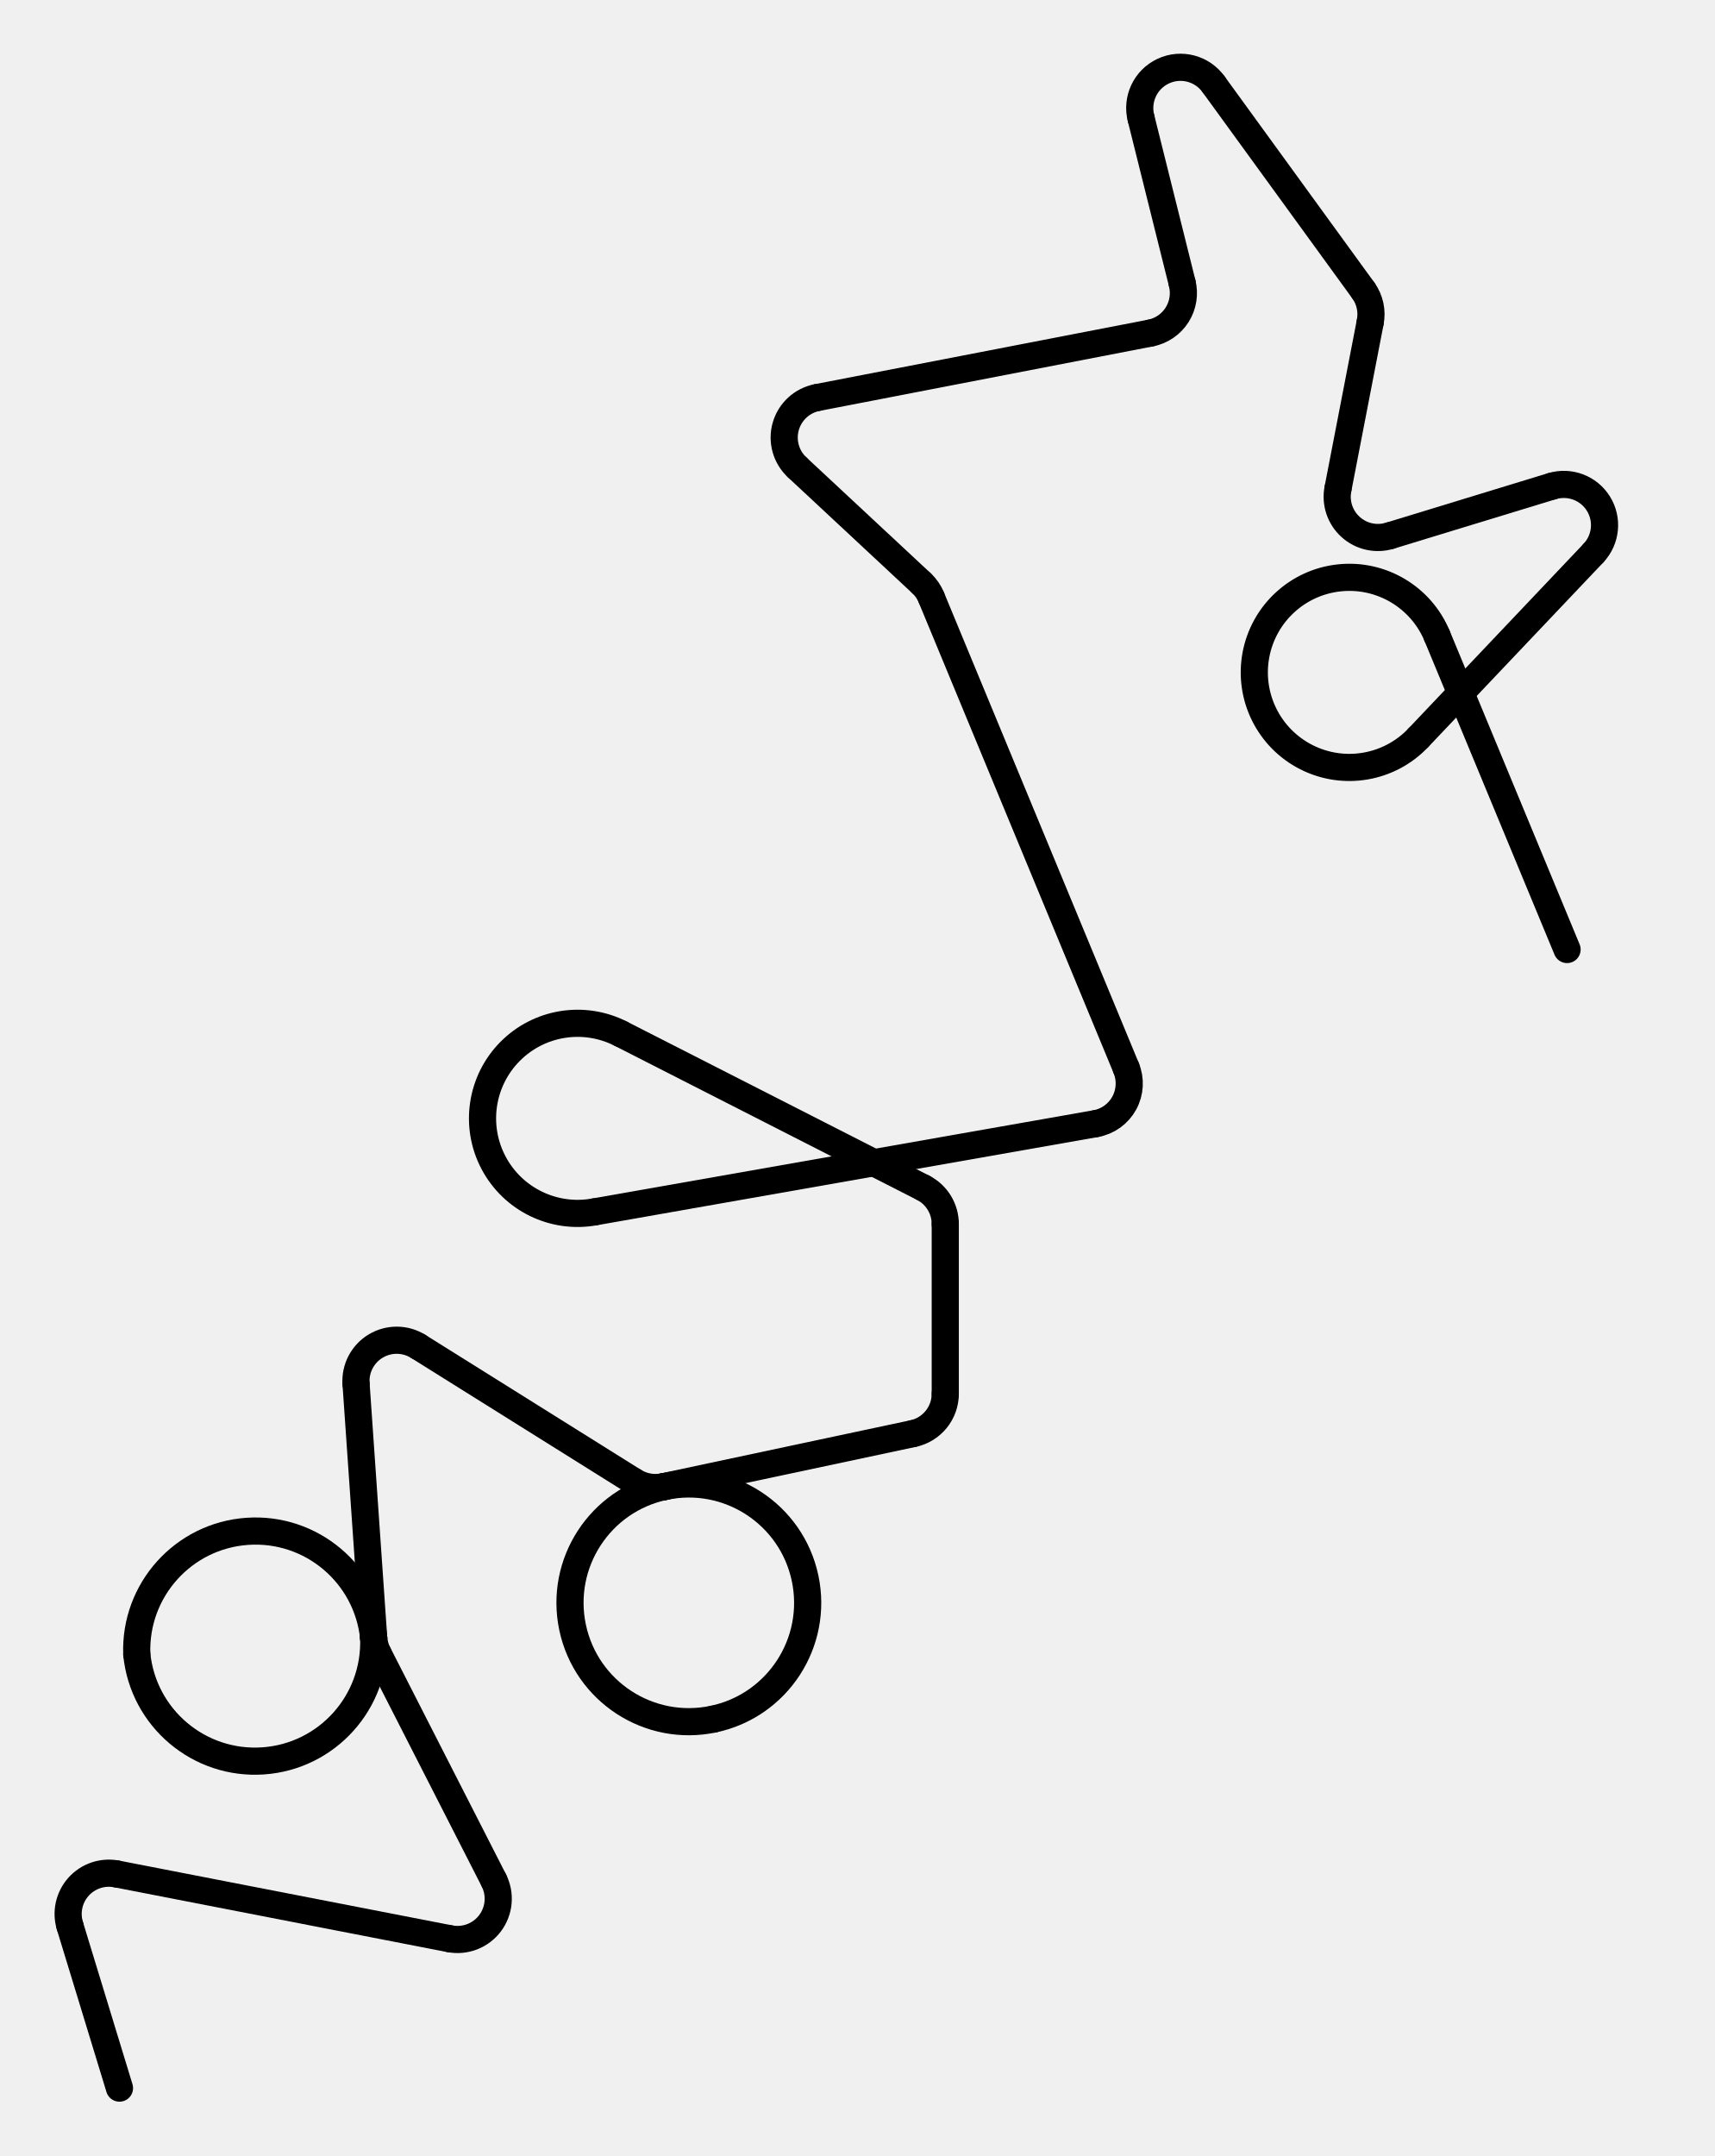
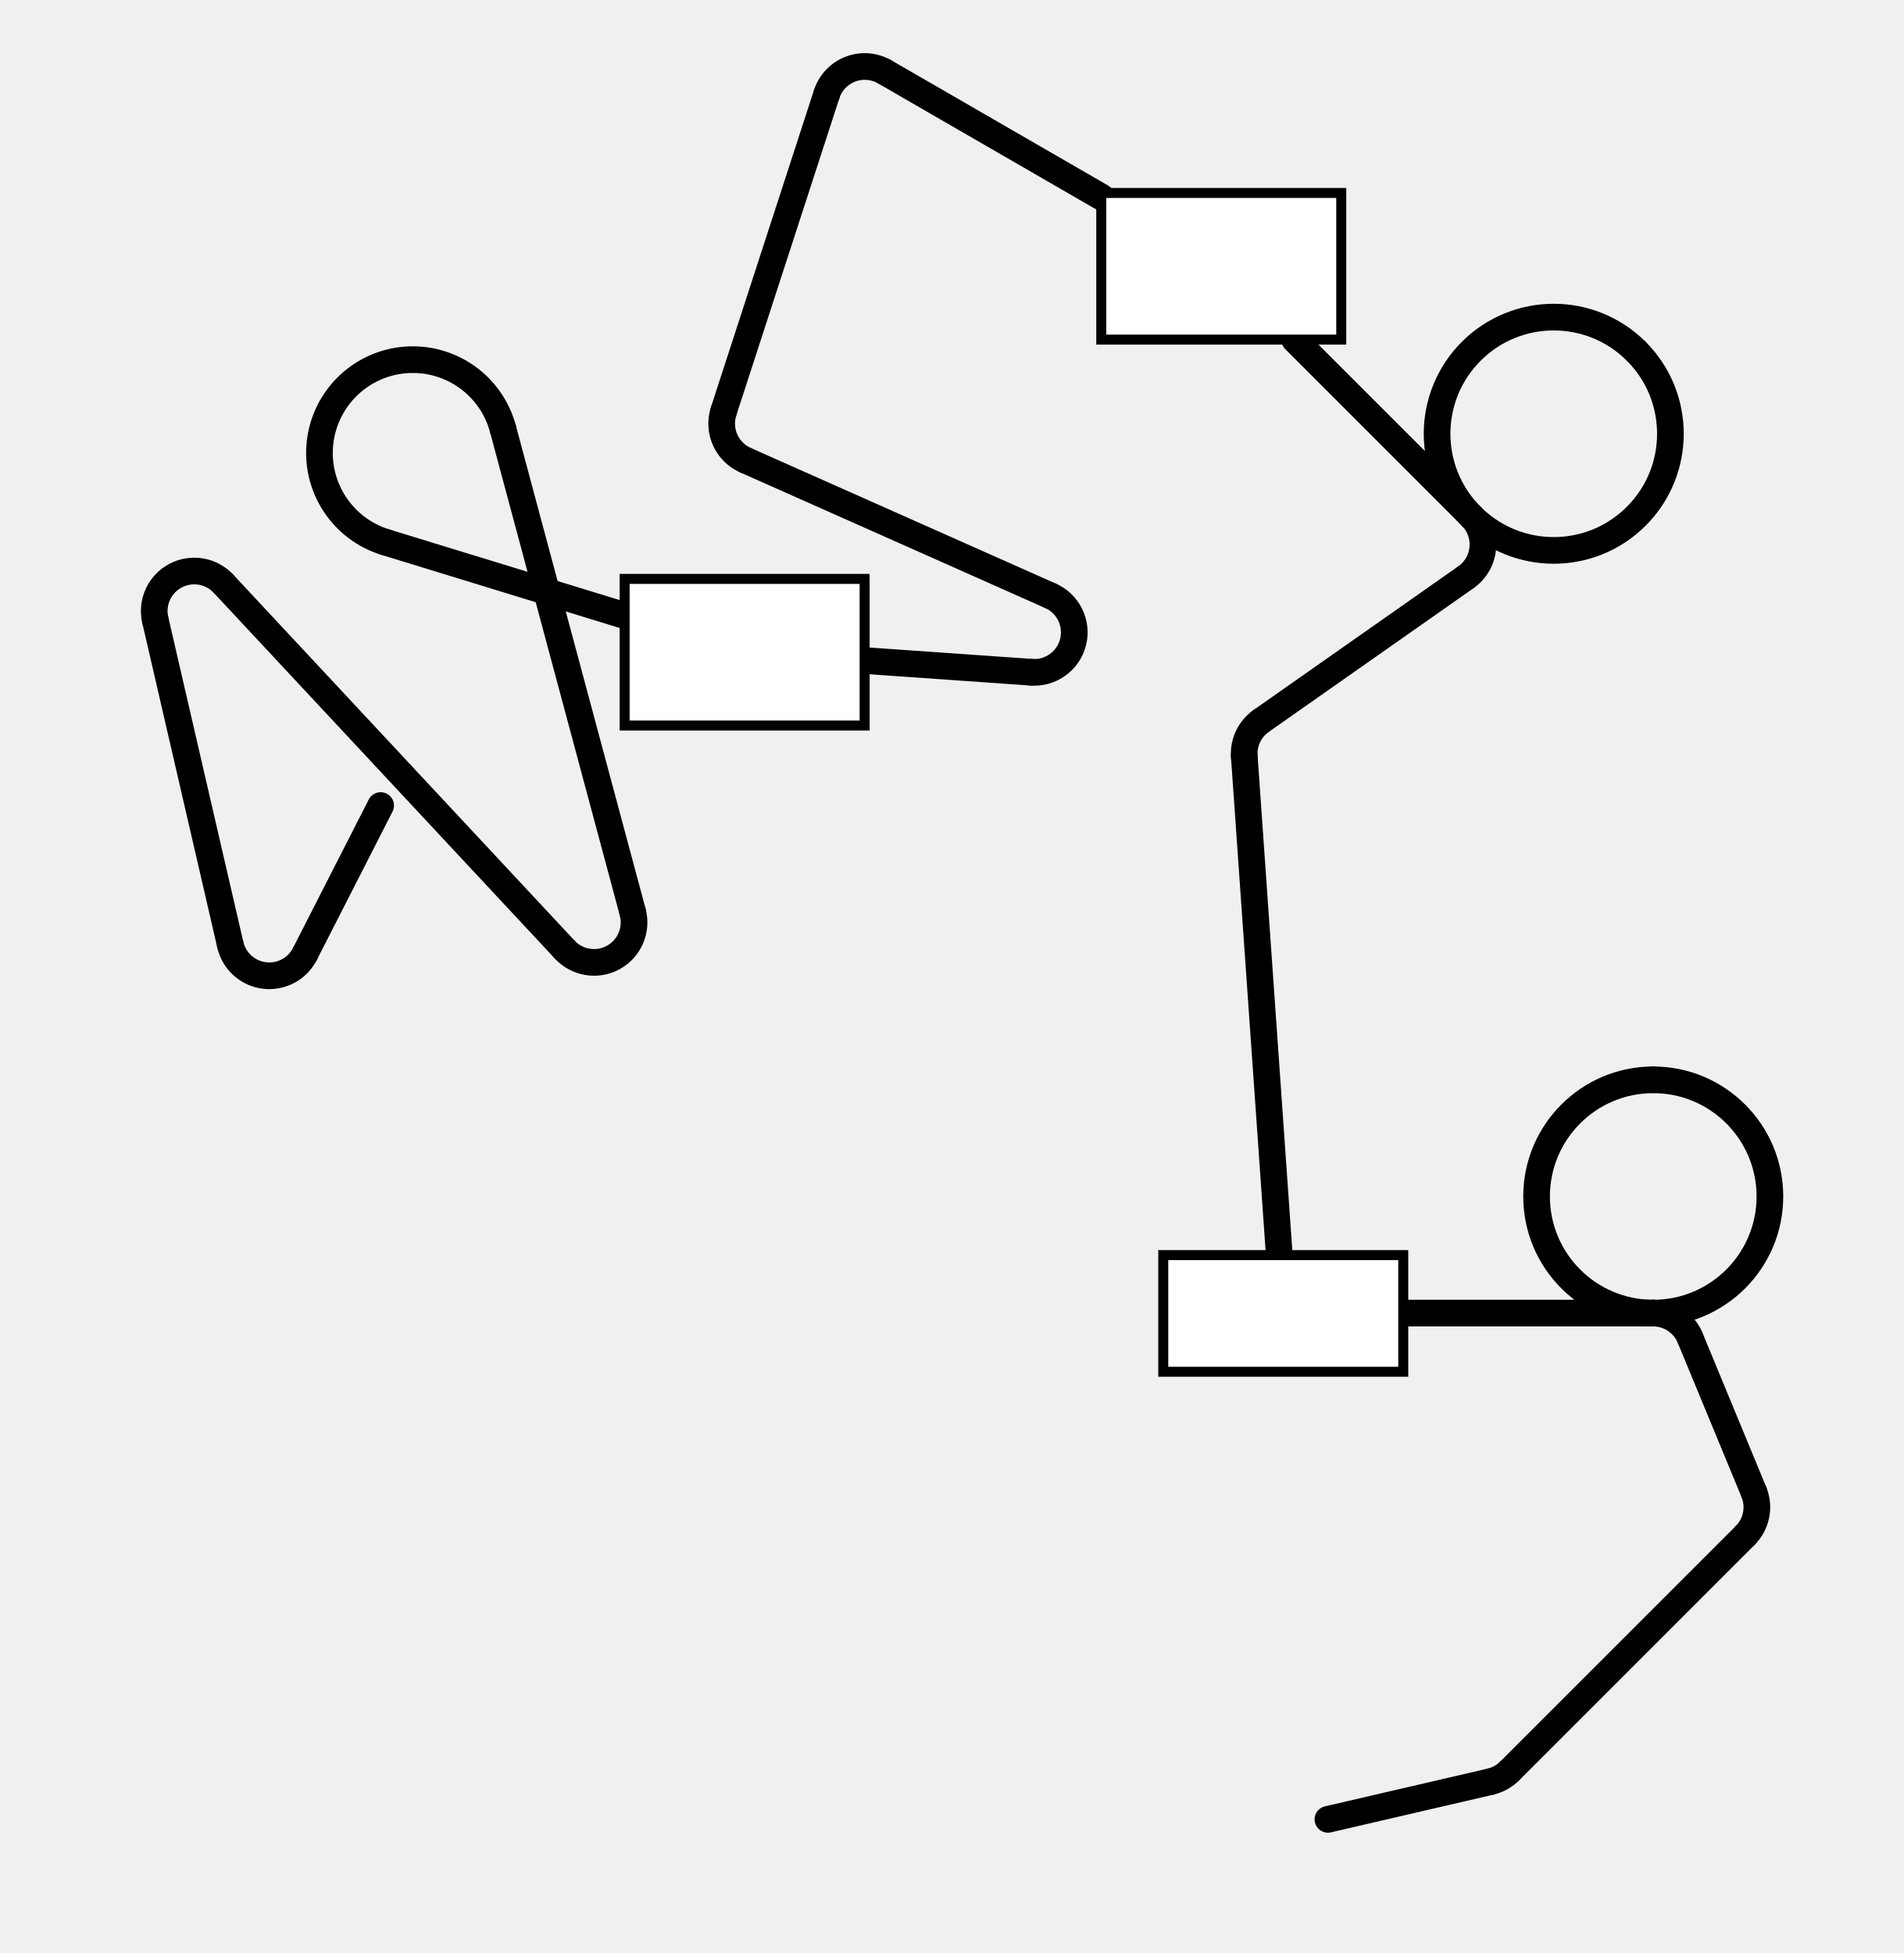
- <svg xmlns="http://www.w3.org/2000/svg" viewBox="-461.7 -279.7 505.2 635.1" preserveAspectRatio="xMidYMid meet">
+ <svg xmlns="http://www.w3.org/2000/svg" viewBox="-114.2 -241.7 571.1 586" preserveAspectRatio="xMidYMid meet">
  <g fill="none" stroke="#000" stroke-width="8" stroke-linecap="round">
-     <path d="M 0 0 L -38.3 -92.4" />
-     <path d="M -38.3 -92.4 A 28 28 0 1 0 -43.8 -62.4" />
-     <path d="M -43.8 -62.4 L 7.8 -116.8" />
-     <path d="M 7.8 -116.8 A 12 12 0 0 0 -4.4 -136.5" />
-     <path d="M -4.4 -136.5 L -52.2 -121.9" />
-     <path d="M -52.2 -121.9 A 12 12 0 0 1 -67.5 -135.7" />
-     <path d="M -67.5 -135.7 L -58 -184.8" />
-     <path d="M -58 -184.8 A 12 12 0 0 0 -60 -194.1" />
-     <path d="M -60 -194.1 L -104.1 -254.8" />
-     <path d="M -104.1 -254.8 A 12 12 0 0 0 -125.5 -244.8" />
-     <path d="M -125.5 -244.8 L -113.4 -196.3" />
-     <path d="M -113.4 -196.3 A 12 12 0 0 1 -122.7 -181.6" />
-     <path d="M -122.7 -181.6 L -220.9 -162.6" />
-     <path d="M -220.9 -162.6 A 12 12 0 0 0 -226.8 -142" />
-     <path d="M -226.8 -142 L -190.2 -107.9" />
-     <path d="M -190.2 -107.9 A 12 12 0 0 1 -187.3 -103.7" />
-     <path d="M -187.3 -103.7 L -129.9 34.9" />
-     <path d="M -129.9 34.9 A 12 12 0 0 1 -138.9 51.3" />
-     <path d="M -138.9 51.3 L -286.6 77.3" />
-     <path d="M -286.6 77.3 A 28 28 0 1 1 -278.8 24.8" />
-     <path d="M -278.8 24.8 L -189.7 70.2" />
-     <path d="M -189.7 70.2 A 12 12 0 0 1 -183.2 80.9" />
-     <path d="M -183.2 80.9 L -183.2 130.9" />
-     <path d="M -183.2 130.9 A 12 12 0 0 1 -192.7 142.6" />
-     <path d="M -192.7 142.6 L -266 158.2" />
-     <path d="M -266 158.2 A 35 35 0 0 0 -251.5 226.7" />
-     <path d="M -251.5 226.7 A 35 35 0 0 0 -266 158.2" />
-     <path d="M -266 158.2 A 12 12 0 0 1 -274.9 156.7" />
-     <path d="M -274.9 156.7 L -338.5 116.9" />
-     <path d="M -338.5 116.9 A 12 12 0 0 0 -356.8 127.9" />
-     <path d="M -356.8 127.9 L -351.6 202.8" />
-     <path d="M -351.6 202.8 A 35 35 0 0 1 -421.4 207.6" />
-     <path d="M -421.4 207.6 A 35 35 0 0 1 -351.6 202.8" />
-     <path d="M -351.6 202.8 A 12 12 0 0 0 -350.3 207.4" />
-     <path d="M -350.3 207.4 L -316.2 274.2" />
-     <path d="M -316.2 274.2 A 12 12 0 0 1 -329.2 291.4" />
-     <path d="M -329.2 291.4 L -427.4 272.3" />
-     <path d="M -427.4 272.3 A 12 12 0 0 0 -441.1 287.6" />
-     <path d="M -441.1 287.6 L -426.5 335.4" />
+     <path d="M 0 0 L -22.7 44.5" />
+     <path d="M -22.7 44.5 A 12 12 0 0 1 -45.1 41.8" />
+     <path d="M -45.1 41.8 L -67.6 -55.6" />
+     <path d="M -67.6 -55.6 A 12 12 0 0 1 -47.1 -66.5" />
+     <path d="M -47.1 -66.5 L 55.2 43.2" />
+     <path d="M 55.2 43.2 A 12 12 0 0 0 75.6 31.9" />
+     <path d="M 75.6 31.9 L 36.7 -113" />
+     <path d="M 36.7 -113 A 28 28 0 1 0 1.5 -79" />
+     <path d="M 1.5 -79 L 73.2 -57" />
+     <path d="M 145.2 -43.5 L 195.1 -40" />
+     <path d="M 195.1 -40 A 12 12 0 0 0 200.8 -63" />
+     <path d="M 200.8 -63 L 109.5 -103.6" />
+     <path d="M 109.5 -103.6 A 12 12 0 0 1 102.9 -118.3" />
+     <path d="M 102.9 -118.3 L 133.8 -213.4" />
+     <path d="M 133.8 -213.4 A 12 12 0 0 1 151.3 -220.1" />
+     <path d="M 151.3 -220.1 L 216.2 -182.6" />
+     <path d="M 274.2 -139.8 L 327.2 -86.8" />
+     <path d="M 327.2 -86.8 A 35 35 0 0 0 376.7 -136.3" />
+     <path d="M 376.7 -136.3 A 35 35 0 0 0 327.2 -86.8" />
+     <path d="M 327.2 -86.8 A 12 12 0 0 1 325.6 -68.5" />
+     <path d="M 325.6 -68.5 L 264.2 -25.4" />
+     <path d="M 264.2 -25.4 A 12 12 0 0 0 259.1 -14.8" />
+     <path d="M 259.1 -14.8 L 269.6 134.8" />
+     <path d="M 306.8 152.3 L 381.8 152.3" />
+     <path d="M 381.8 152.3 A 35 35 0 0 0 381.8 82.3" />
+     <path d="M 381.8 82.3 A 35 35 0 0 0 381.8 152.3" />
+     <path d="M 381.8 152.3 A 12 12 0 0 1 392.9 159.8" />
+     <path d="M 392.9 159.8 L 412 206" />
+     <path d="M 412 206 A 12 12 0 0 1 409.4 219" />
+     <path d="M 409.4 219 L 338.7 289.7" />
+     <path d="M 338.7 289.7 A 12 12 0 0 1 332.9 292.9" />
+     <path d="M 332.9 292.9 L 284.2 304.2" />
  </g>
+   <rect x="73.2" y="-68" width="72" height="44" fill="#fff" stroke="#000" stroke-width="3" />
+   <rect x="216.2" y="-183.8" width="72" height="44" fill="#fff" stroke="#000" stroke-width="3" />
+   <rect x="234.8" y="134.9" width="72" height="35" fill="#fff" stroke="#000" stroke-width="3" />
</svg>
